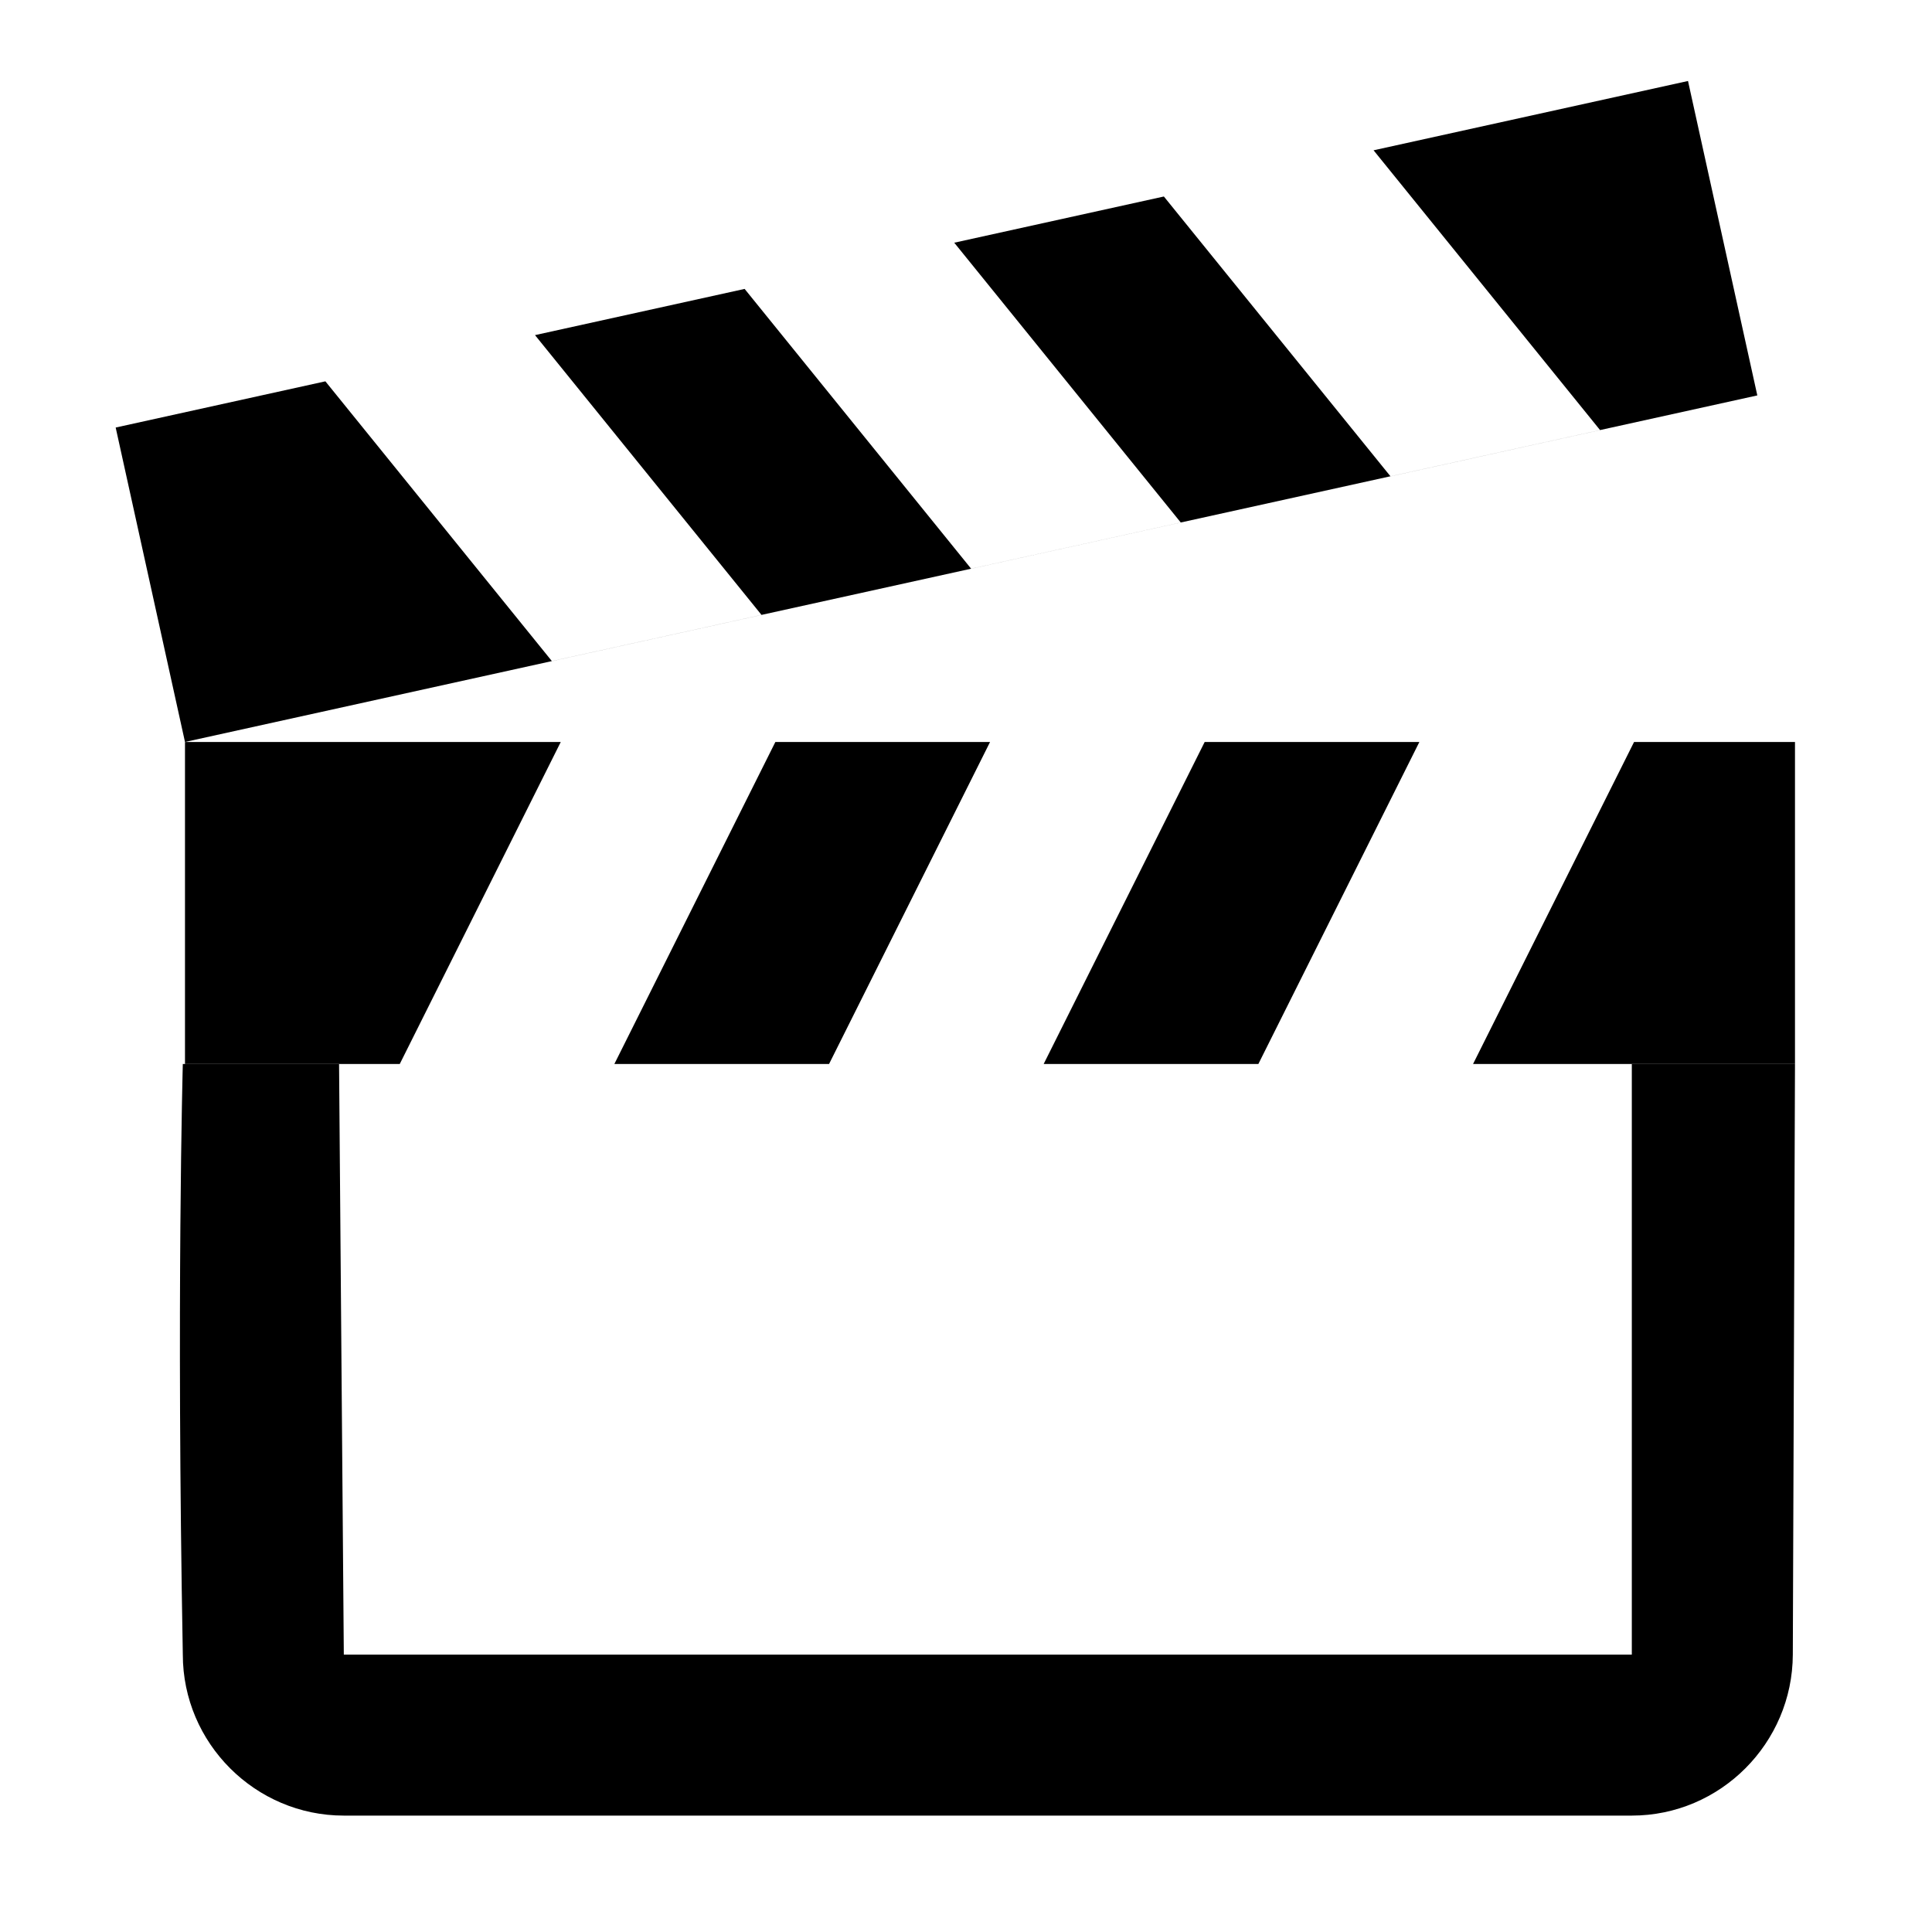
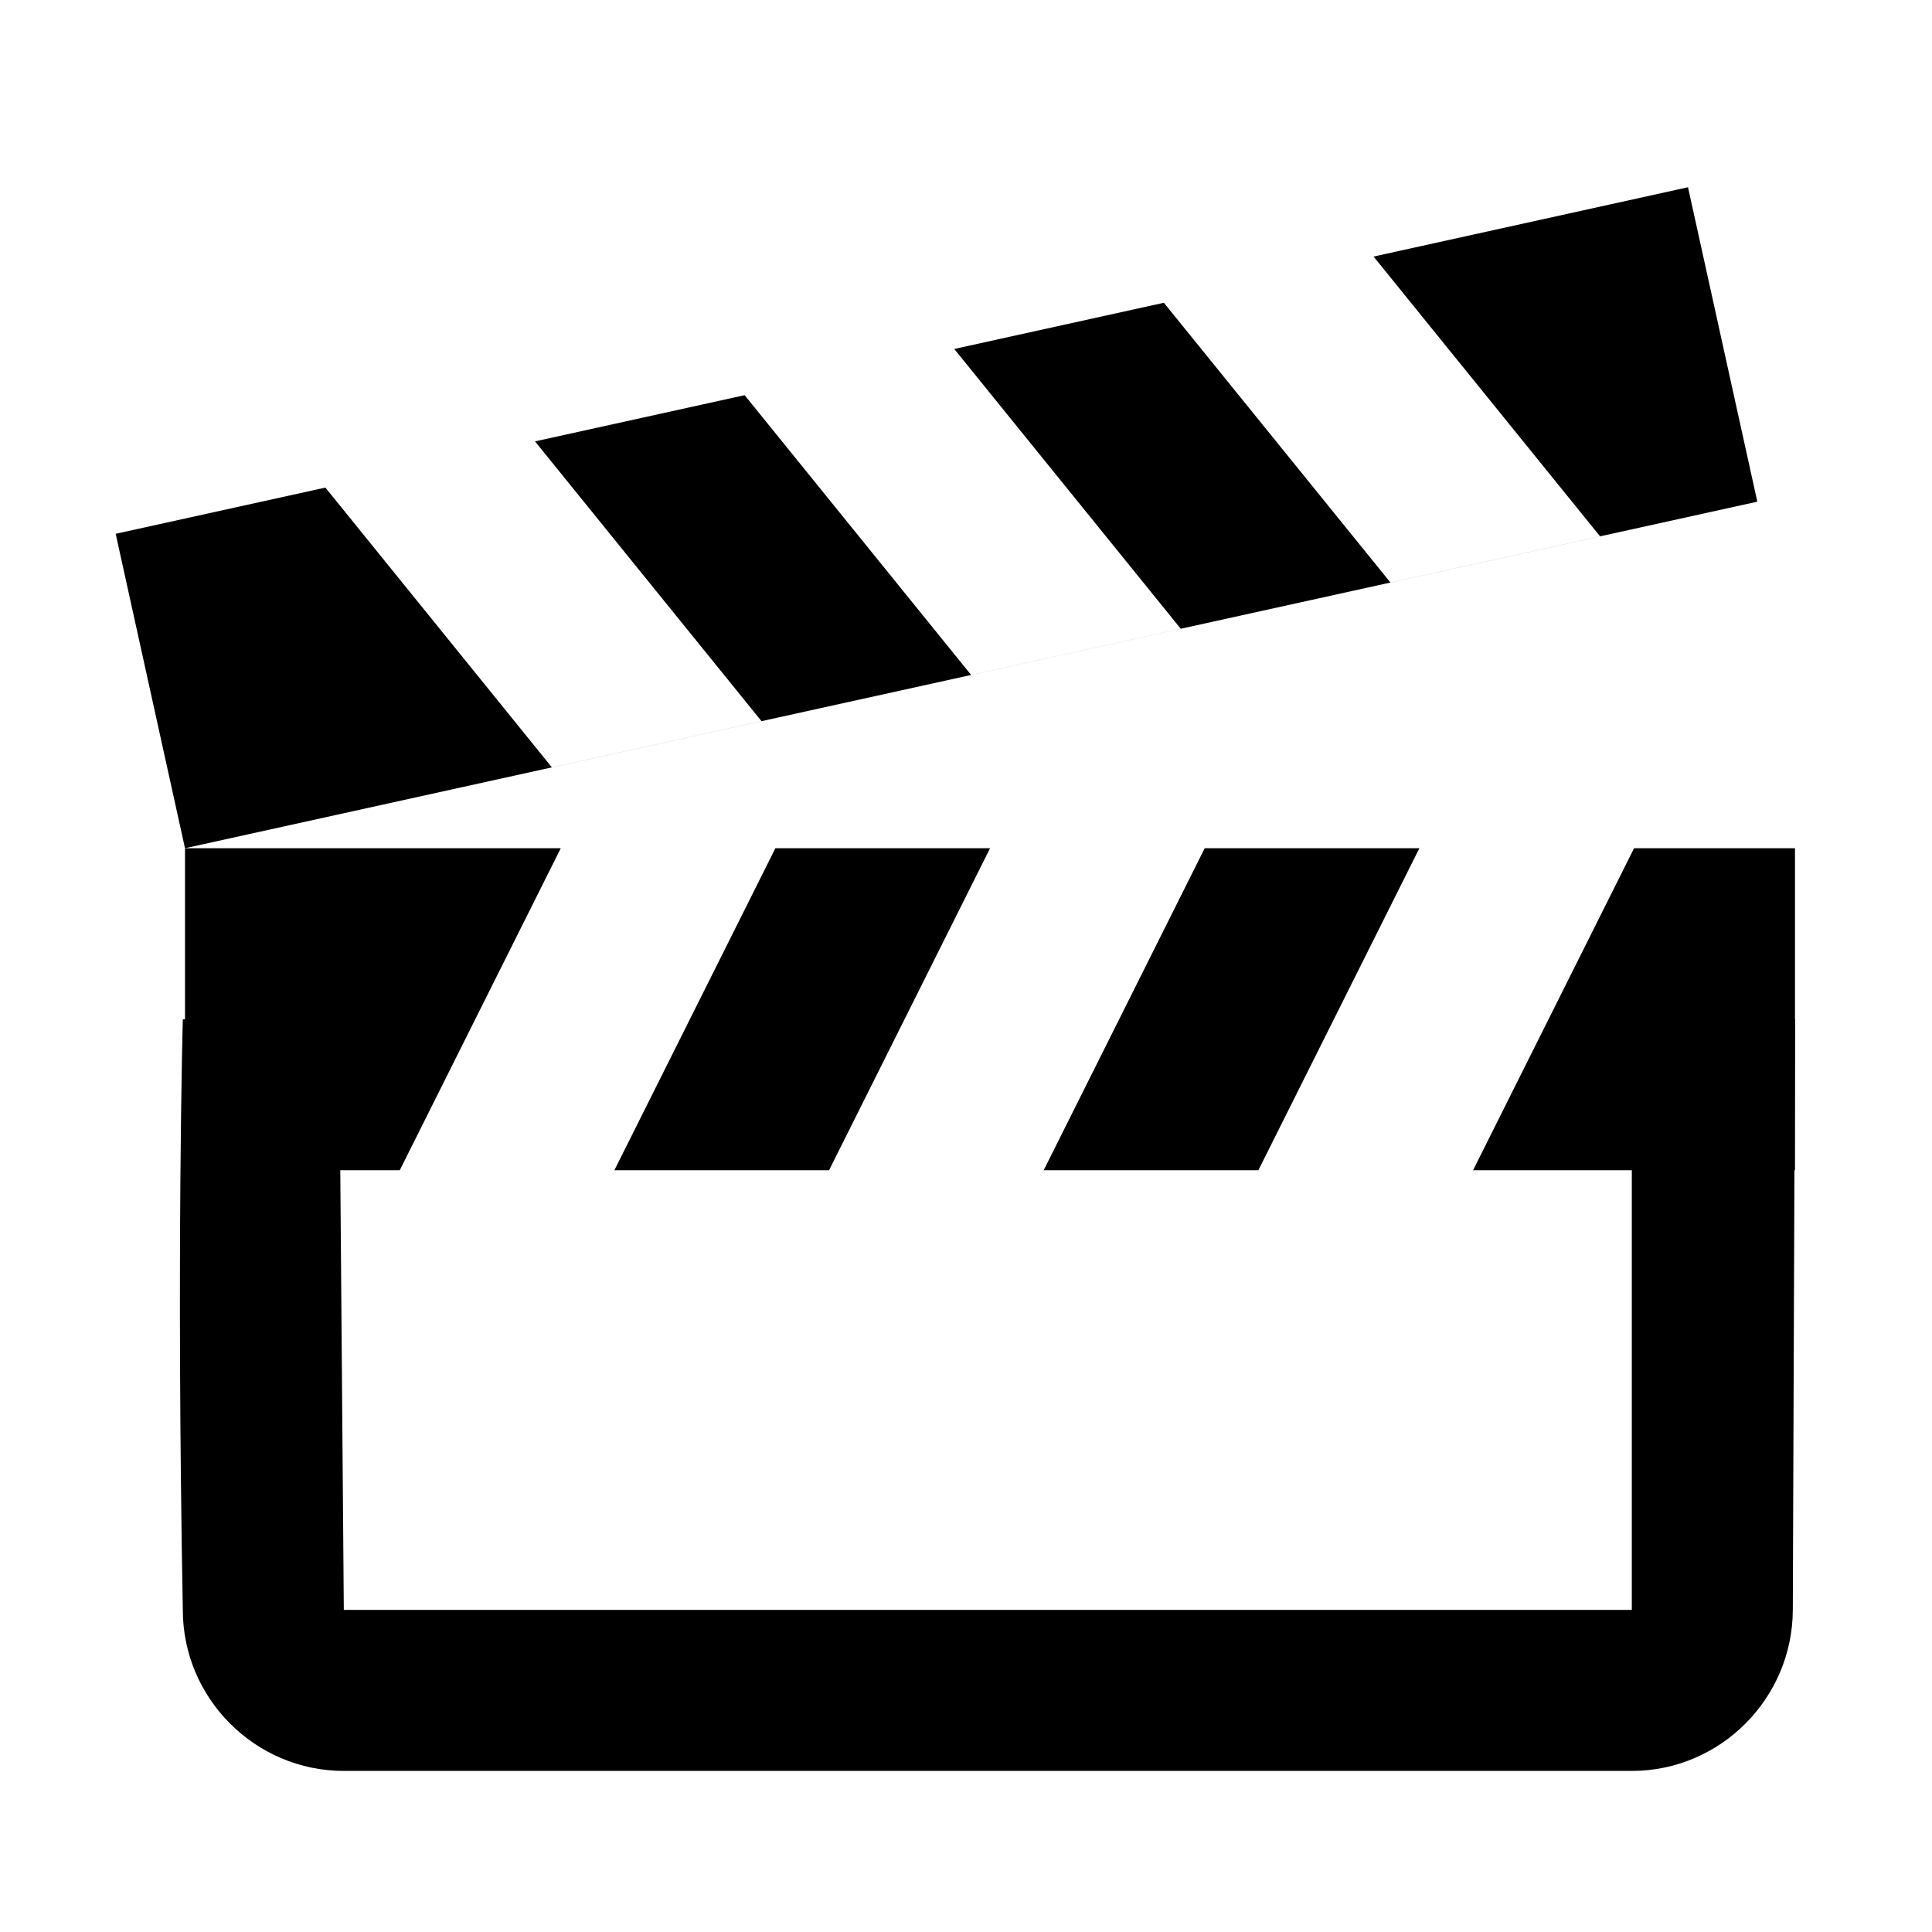
<svg xmlns="http://www.w3.org/2000/svg" viewBox="0 0 24 24" fill="black" width="18px" height="18px" version="1.1" id="svg4370">
  <defs id="defs4374" />
  <path d="M0 0h24v24H0V0z" fill="none" id="path4366" />
-   <path d="M 4.212,13.217 H 20.271 v 7.337 H 4.271 M 22.298,13.217 H 2.271 c 0,0 -0.081,2.929 -3e-7,7.337 0,1.1 0.9,2 2,2 H 20.271 c 1.1,0 1.996,-0.9 2,-2 z" id="path4368" />
-   <path id="path4389" d="M 22.298,9.217 H 20.299 l -2,4 h -2.667 l 2,-4 h -2.667 l -2,4 H 10.299 l 2,-4 H 9.632 L 7.632,13.217 H 4.966 l 2,-4 H 2.298 V 13.217 H 22.298 Z" />
-   <path style="stroke-width:1" id="path4389-8" d="m 20.969,1.006 -3.906,0.861 2.814,3.476 -2.604,0.574 L 14.458,2.441 11.854,3.015 14.668,6.491 12.064,7.065 9.25,3.589 6.646,4.163 9.46,7.639 6.856,8.213 4.042,4.737 1.437,5.311 2.298,9.217 21.83,4.912 Z" />
+   <path d="M 4.212,12.662 H 20.271 v 7.337 H 4.271 M 22.298,12.662 H 2.271 c 0,0 -0.081,2.929 -3e-7,7.337 0,1.1 0.9,2 2,2 H 20.271 c 1.1,0 1.996,-0.9 2,-2 z" id="path4368" />
+   <path id="path4389" d="M 22.298,10.537 H 20.299 l -2,4 h -2.667 l 2,-4 h -2.667 l -2,4 H 10.299 l 2,-4 H 9.632 L 7.632,14.537 H 4.966 l 2,-4 H 2.298 v 4 H 22.298 Z" />
+   <path style="stroke-width:1" id="path4389-8" d="m 20.969,2.326 -3.906,0.861 2.814,3.476 -2.604,0.574 L 14.458,3.761 11.854,4.335 14.668,7.811 12.064,8.385 9.25,4.909 6.646,5.483 9.46,8.959 6.856,9.533 4.042,6.057 1.437,6.631 2.298,10.537 21.83,6.232 Z" />
</svg>
